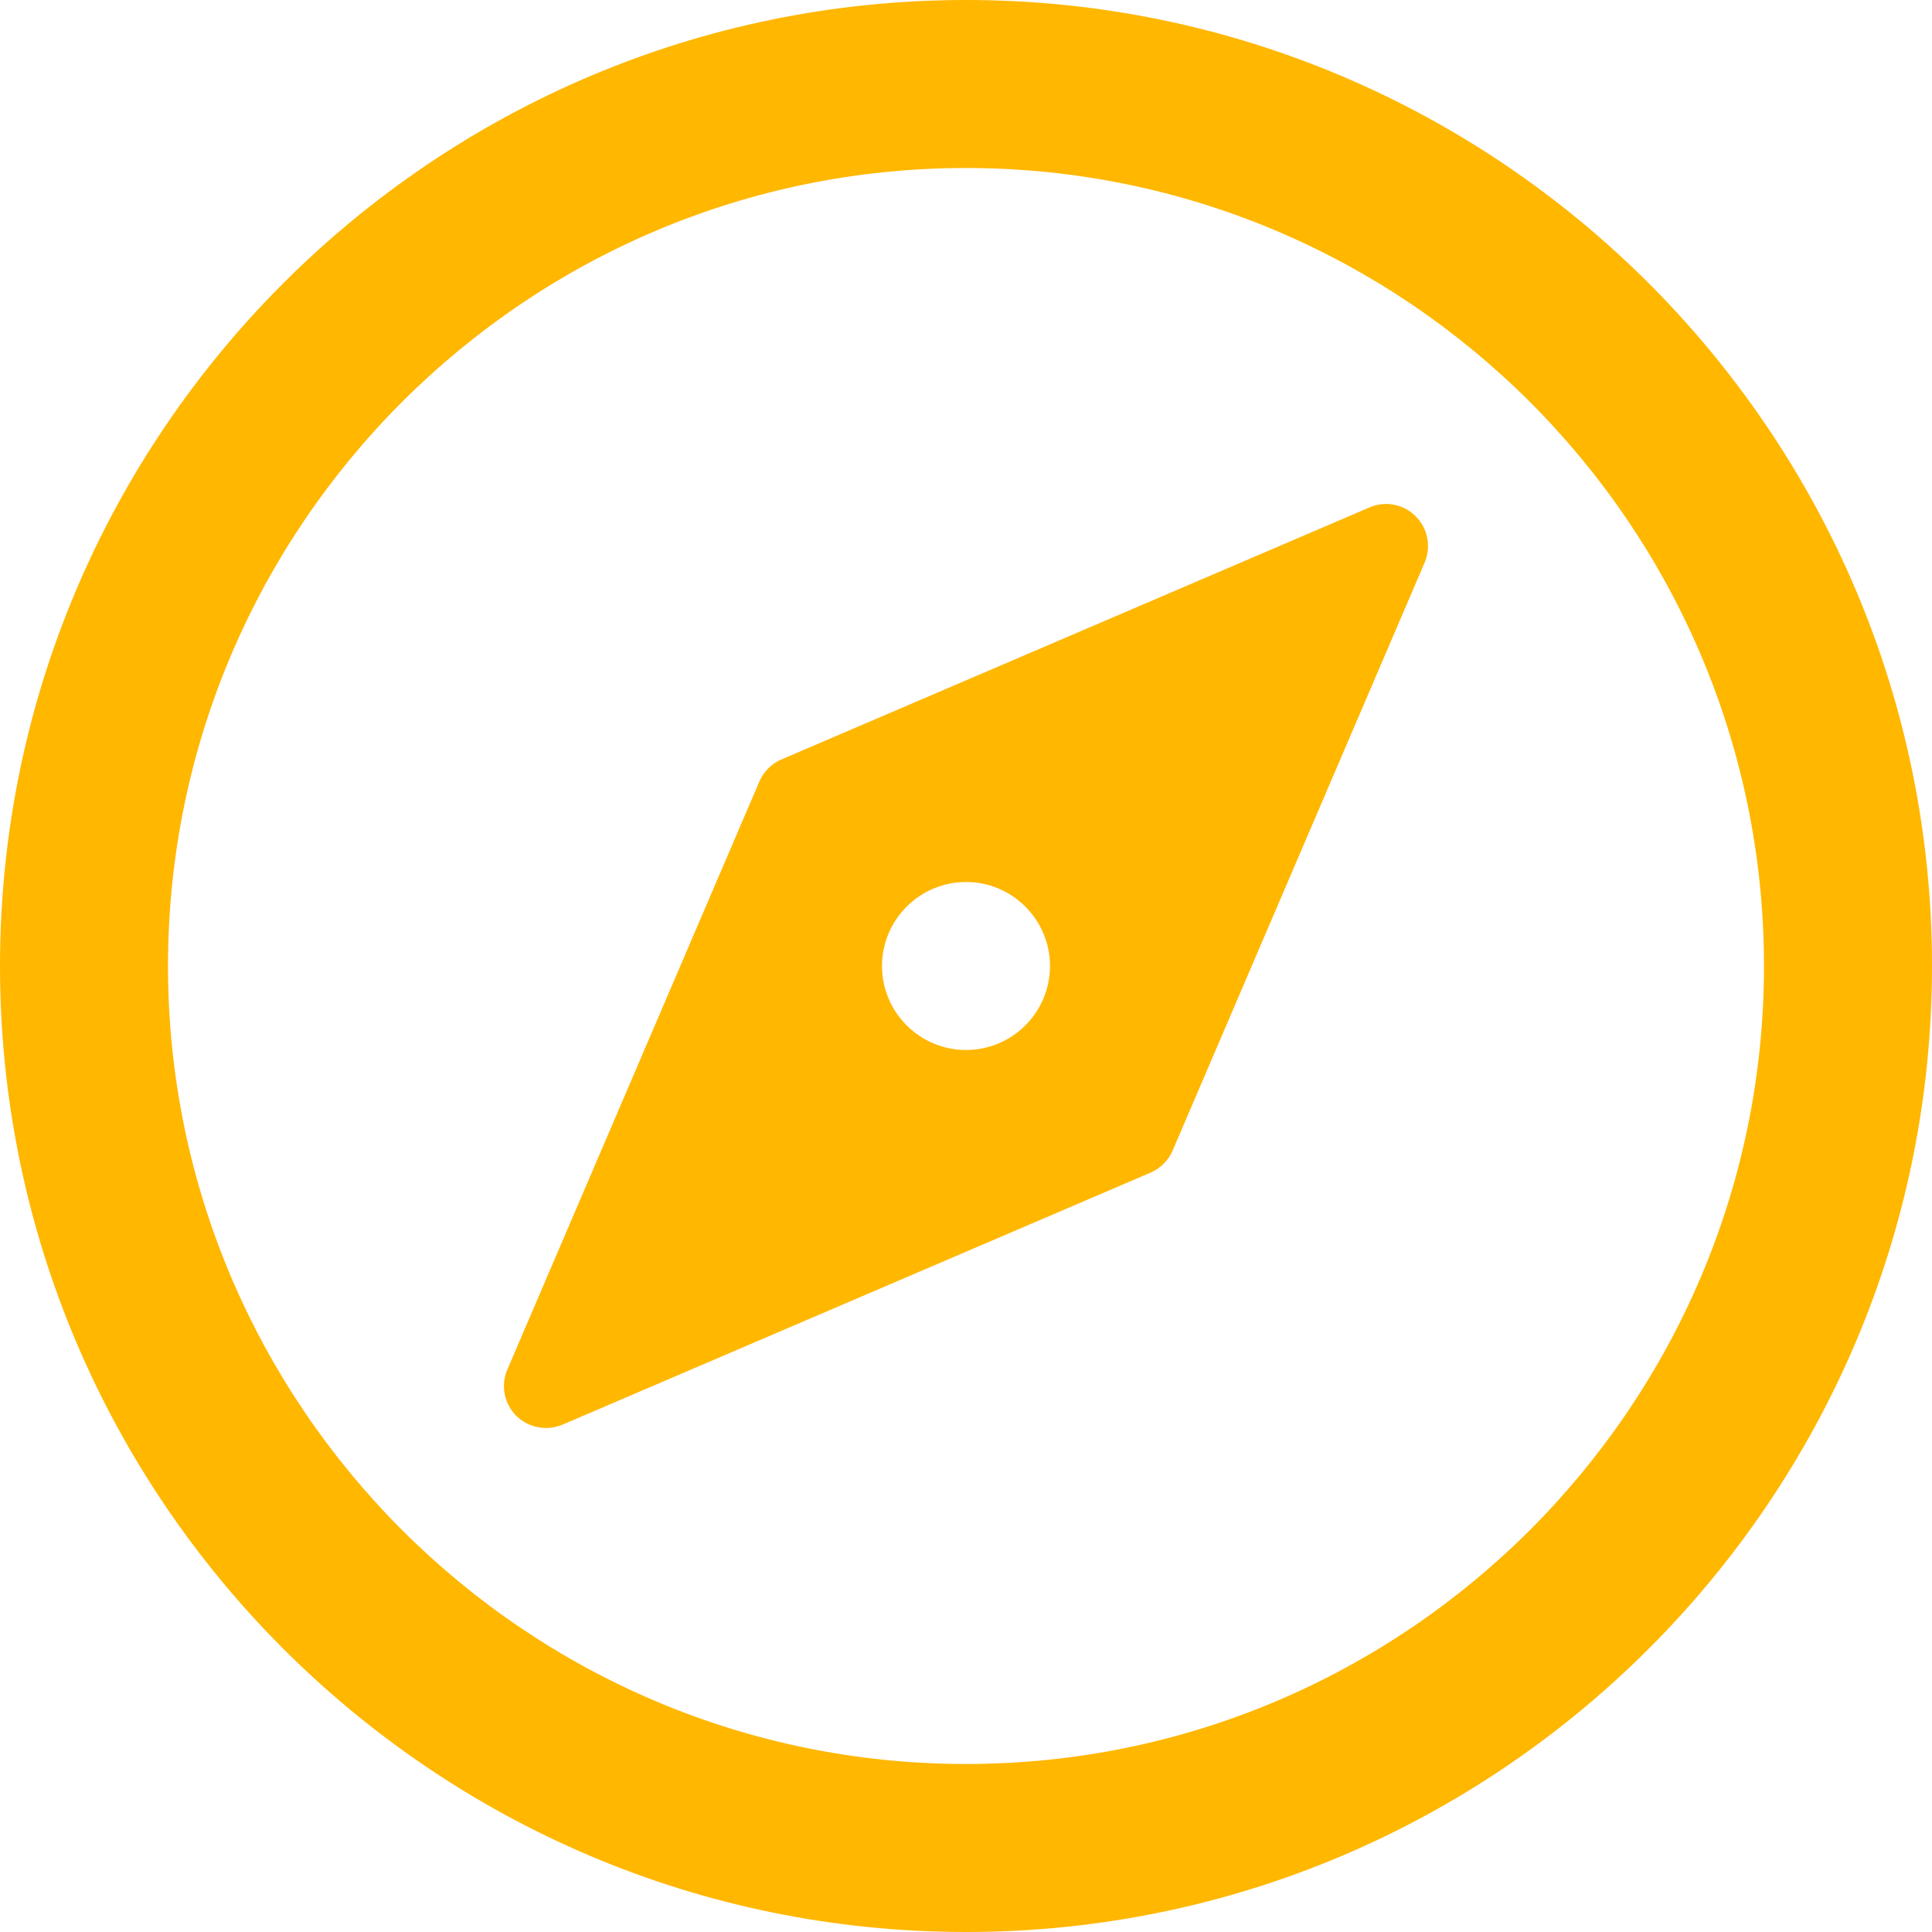
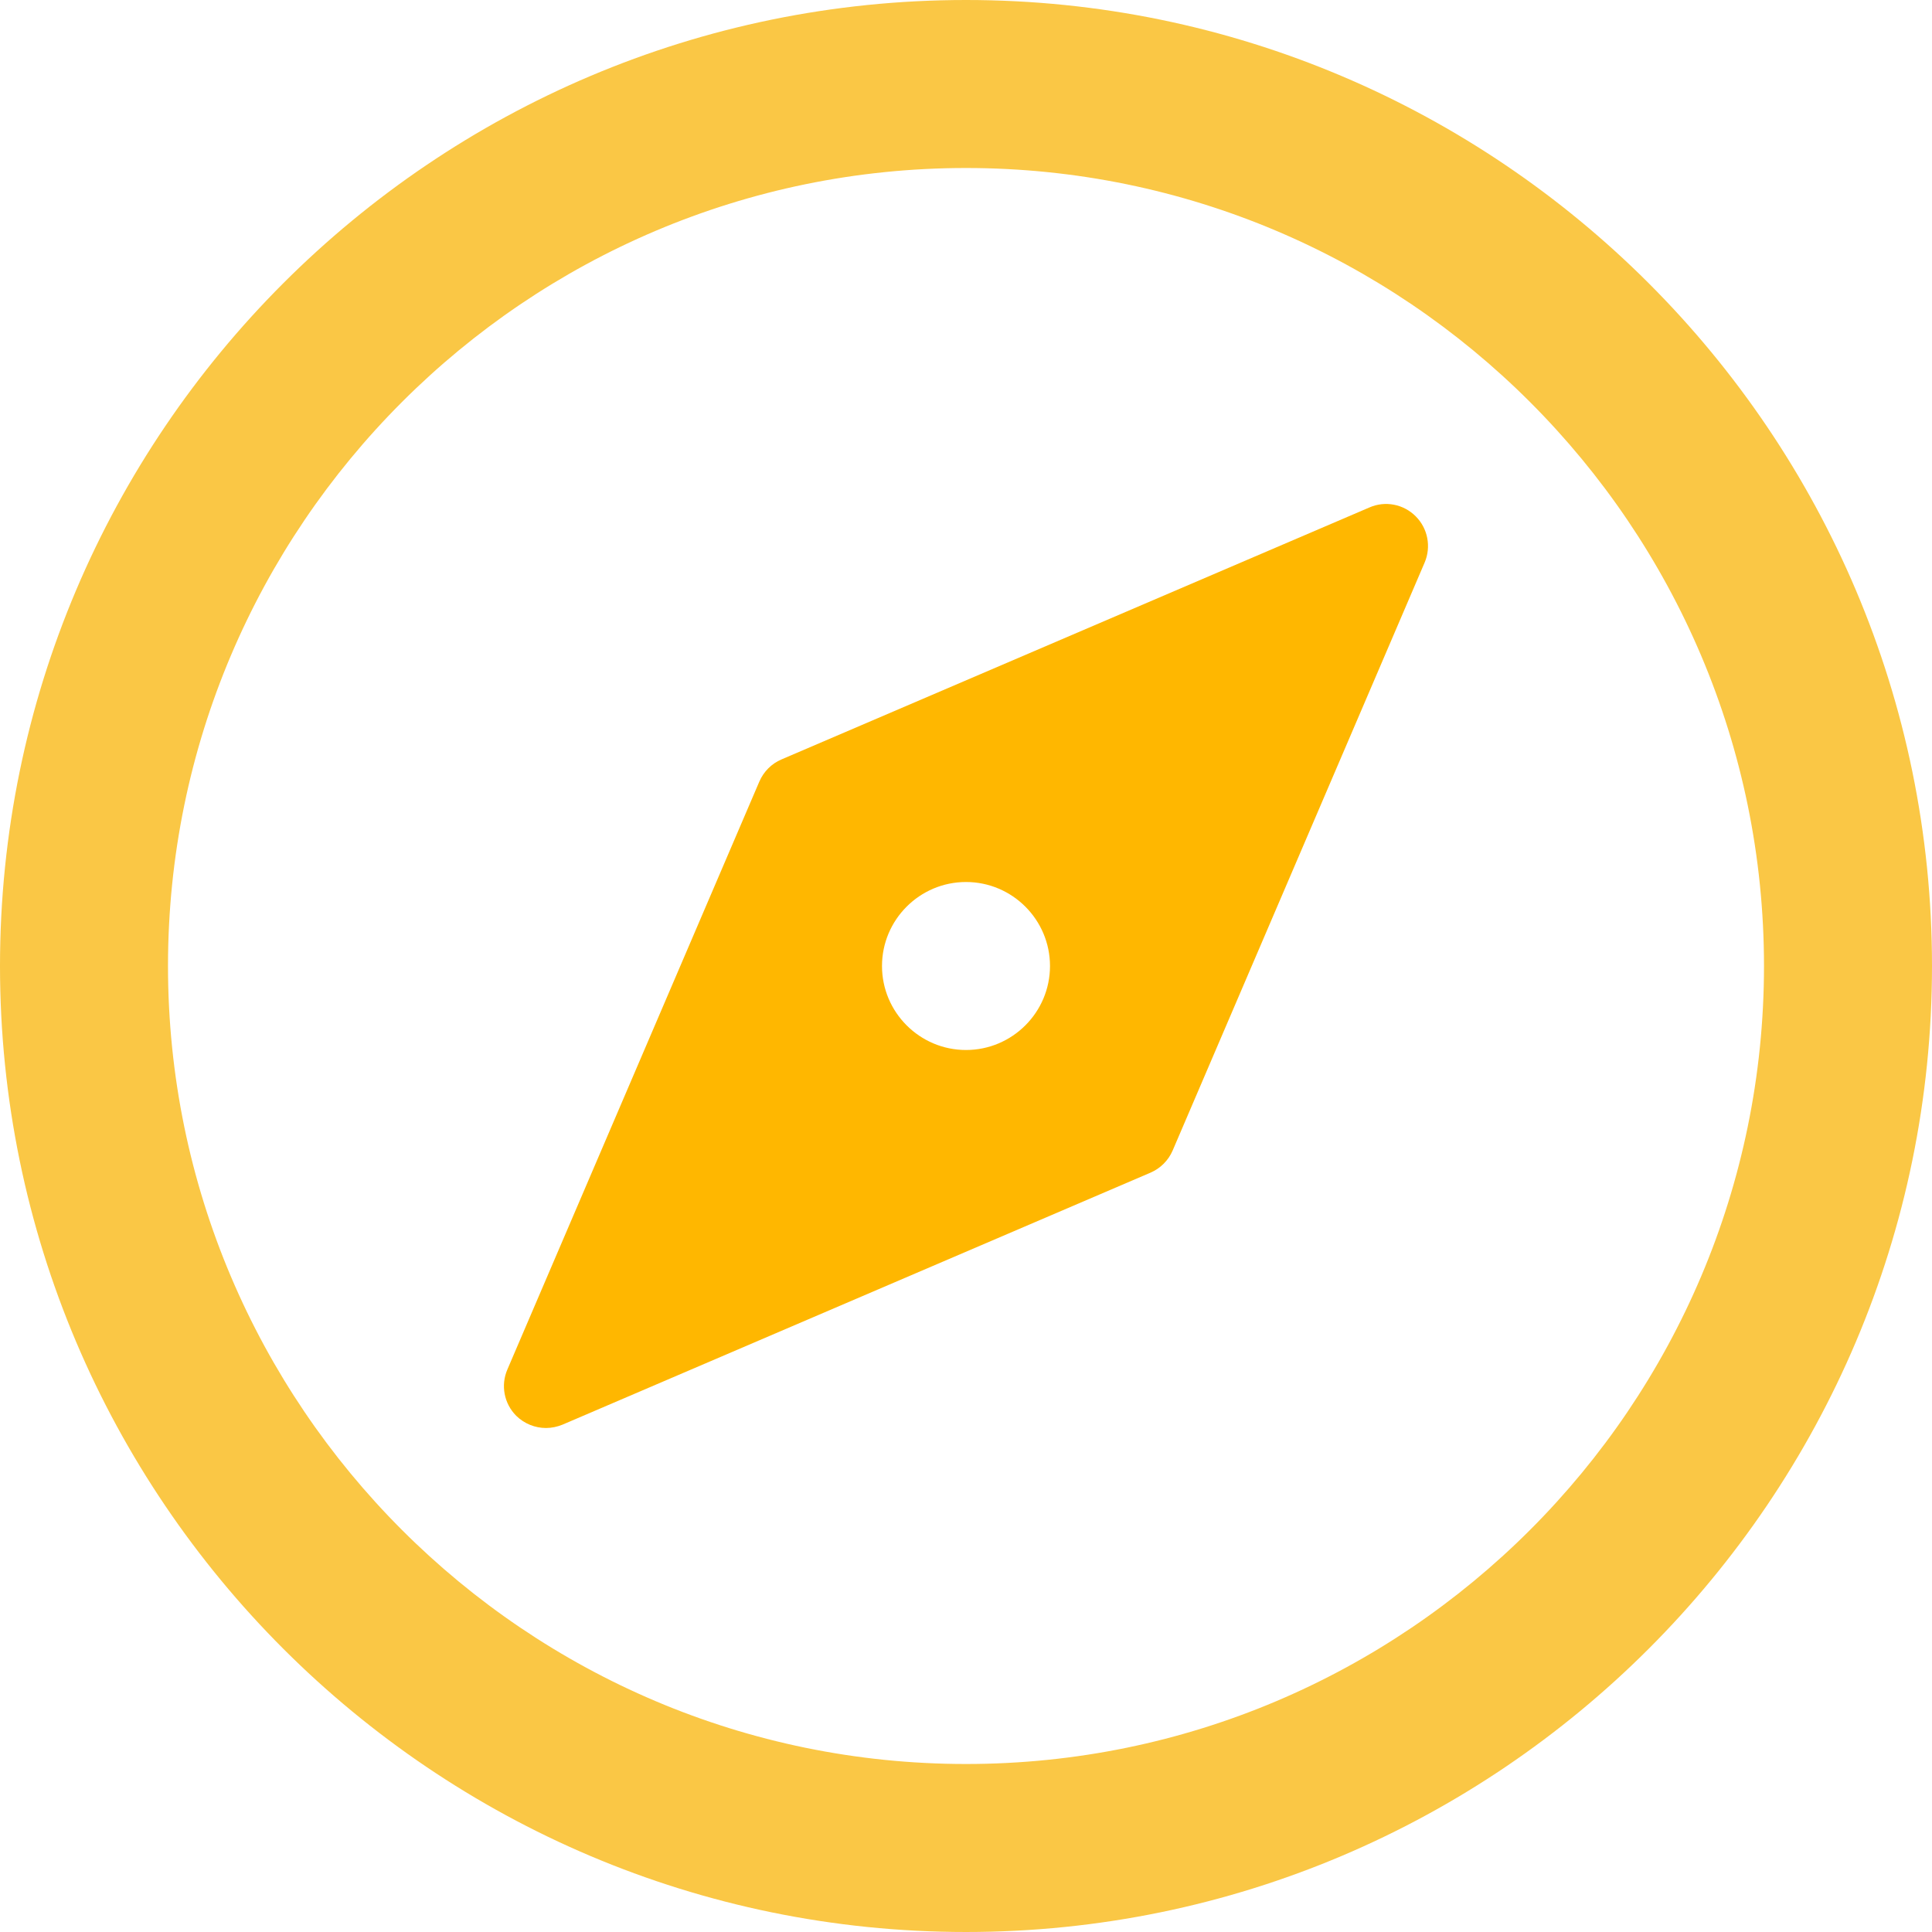
<svg xmlns="http://www.w3.org/2000/svg" version="1.1" width="512" height="512" x="0" y="0" viewBox="0 0 490.667 490.667" style="enable-background:new 0 0 512 512" xml:space="preserve" class="">
  <g>
    <g>
      <g>
-         <path d="M245.333,0C110.059,0,0,110.059,0,245.333s110.059,245.333,245.333,245.333s245.333-110.059,245.333-245.333    S380.608,0,245.333,0z M245.333,448c-111.744,0-202.667-90.923-202.667-202.667S133.589,42.667,245.333,42.667    S448,133.589,448,245.333S357.077,448,245.333,448z" fill="#ffb700" data-original="#000000" style="" class="" />
+         <path d="M245.333,0C110.059,0,0,110.059,0,245.333s110.059,245.333,245.333,245.333s245.333-110.059,245.333-245.333    S380.608,0,245.333,0z M245.333,448c-111.744,0-202.667-90.923-202.667-202.667S133.589,42.667,245.333,42.667    S448,133.589,448,245.333S357.077,448,245.333,448z" fill="#fac745" data-original="#000000" style="" class="" />
      </g>
    </g>
    <g>
      <g>
        <path d="M359.552,131.136c-3.093-3.115-7.765-4.011-11.755-2.261l-149.333,64c-2.517,1.067-4.523,3.093-5.611,5.611l-64,149.333    c-1.728,4.011-0.832,8.661,2.261,11.755c2.048,2.005,4.779,3.093,7.552,3.093c1.408,0,2.837-0.299,4.203-0.853l149.333-64    c2.517-1.088,4.523-3.093,5.611-5.611l64-149.333C363.52,138.859,362.624,134.208,359.552,131.136z M245.333,266.667    c-11.755,0-21.333-9.579-21.333-21.333c0-11.755,9.579-21.333,21.333-21.333c11.755,0,21.333,9.579,21.333,21.333    C266.667,257.088,257.088,266.667,245.333,266.667z" fill="#ffb700" data-original="#000000" style="" class="" />
      </g>
    </g>
    <g>
</g>
    <g>
</g>
    <g>
</g>
    <g>
</g>
    <g>
</g>
    <g>
</g>
    <g>
</g>
    <g>
</g>
    <g>
</g>
    <g>
</g>
    <g>
</g>
    <g>
</g>
    <g>
</g>
    <g>
</g>
    <g>
</g>
  </g>
</svg>
